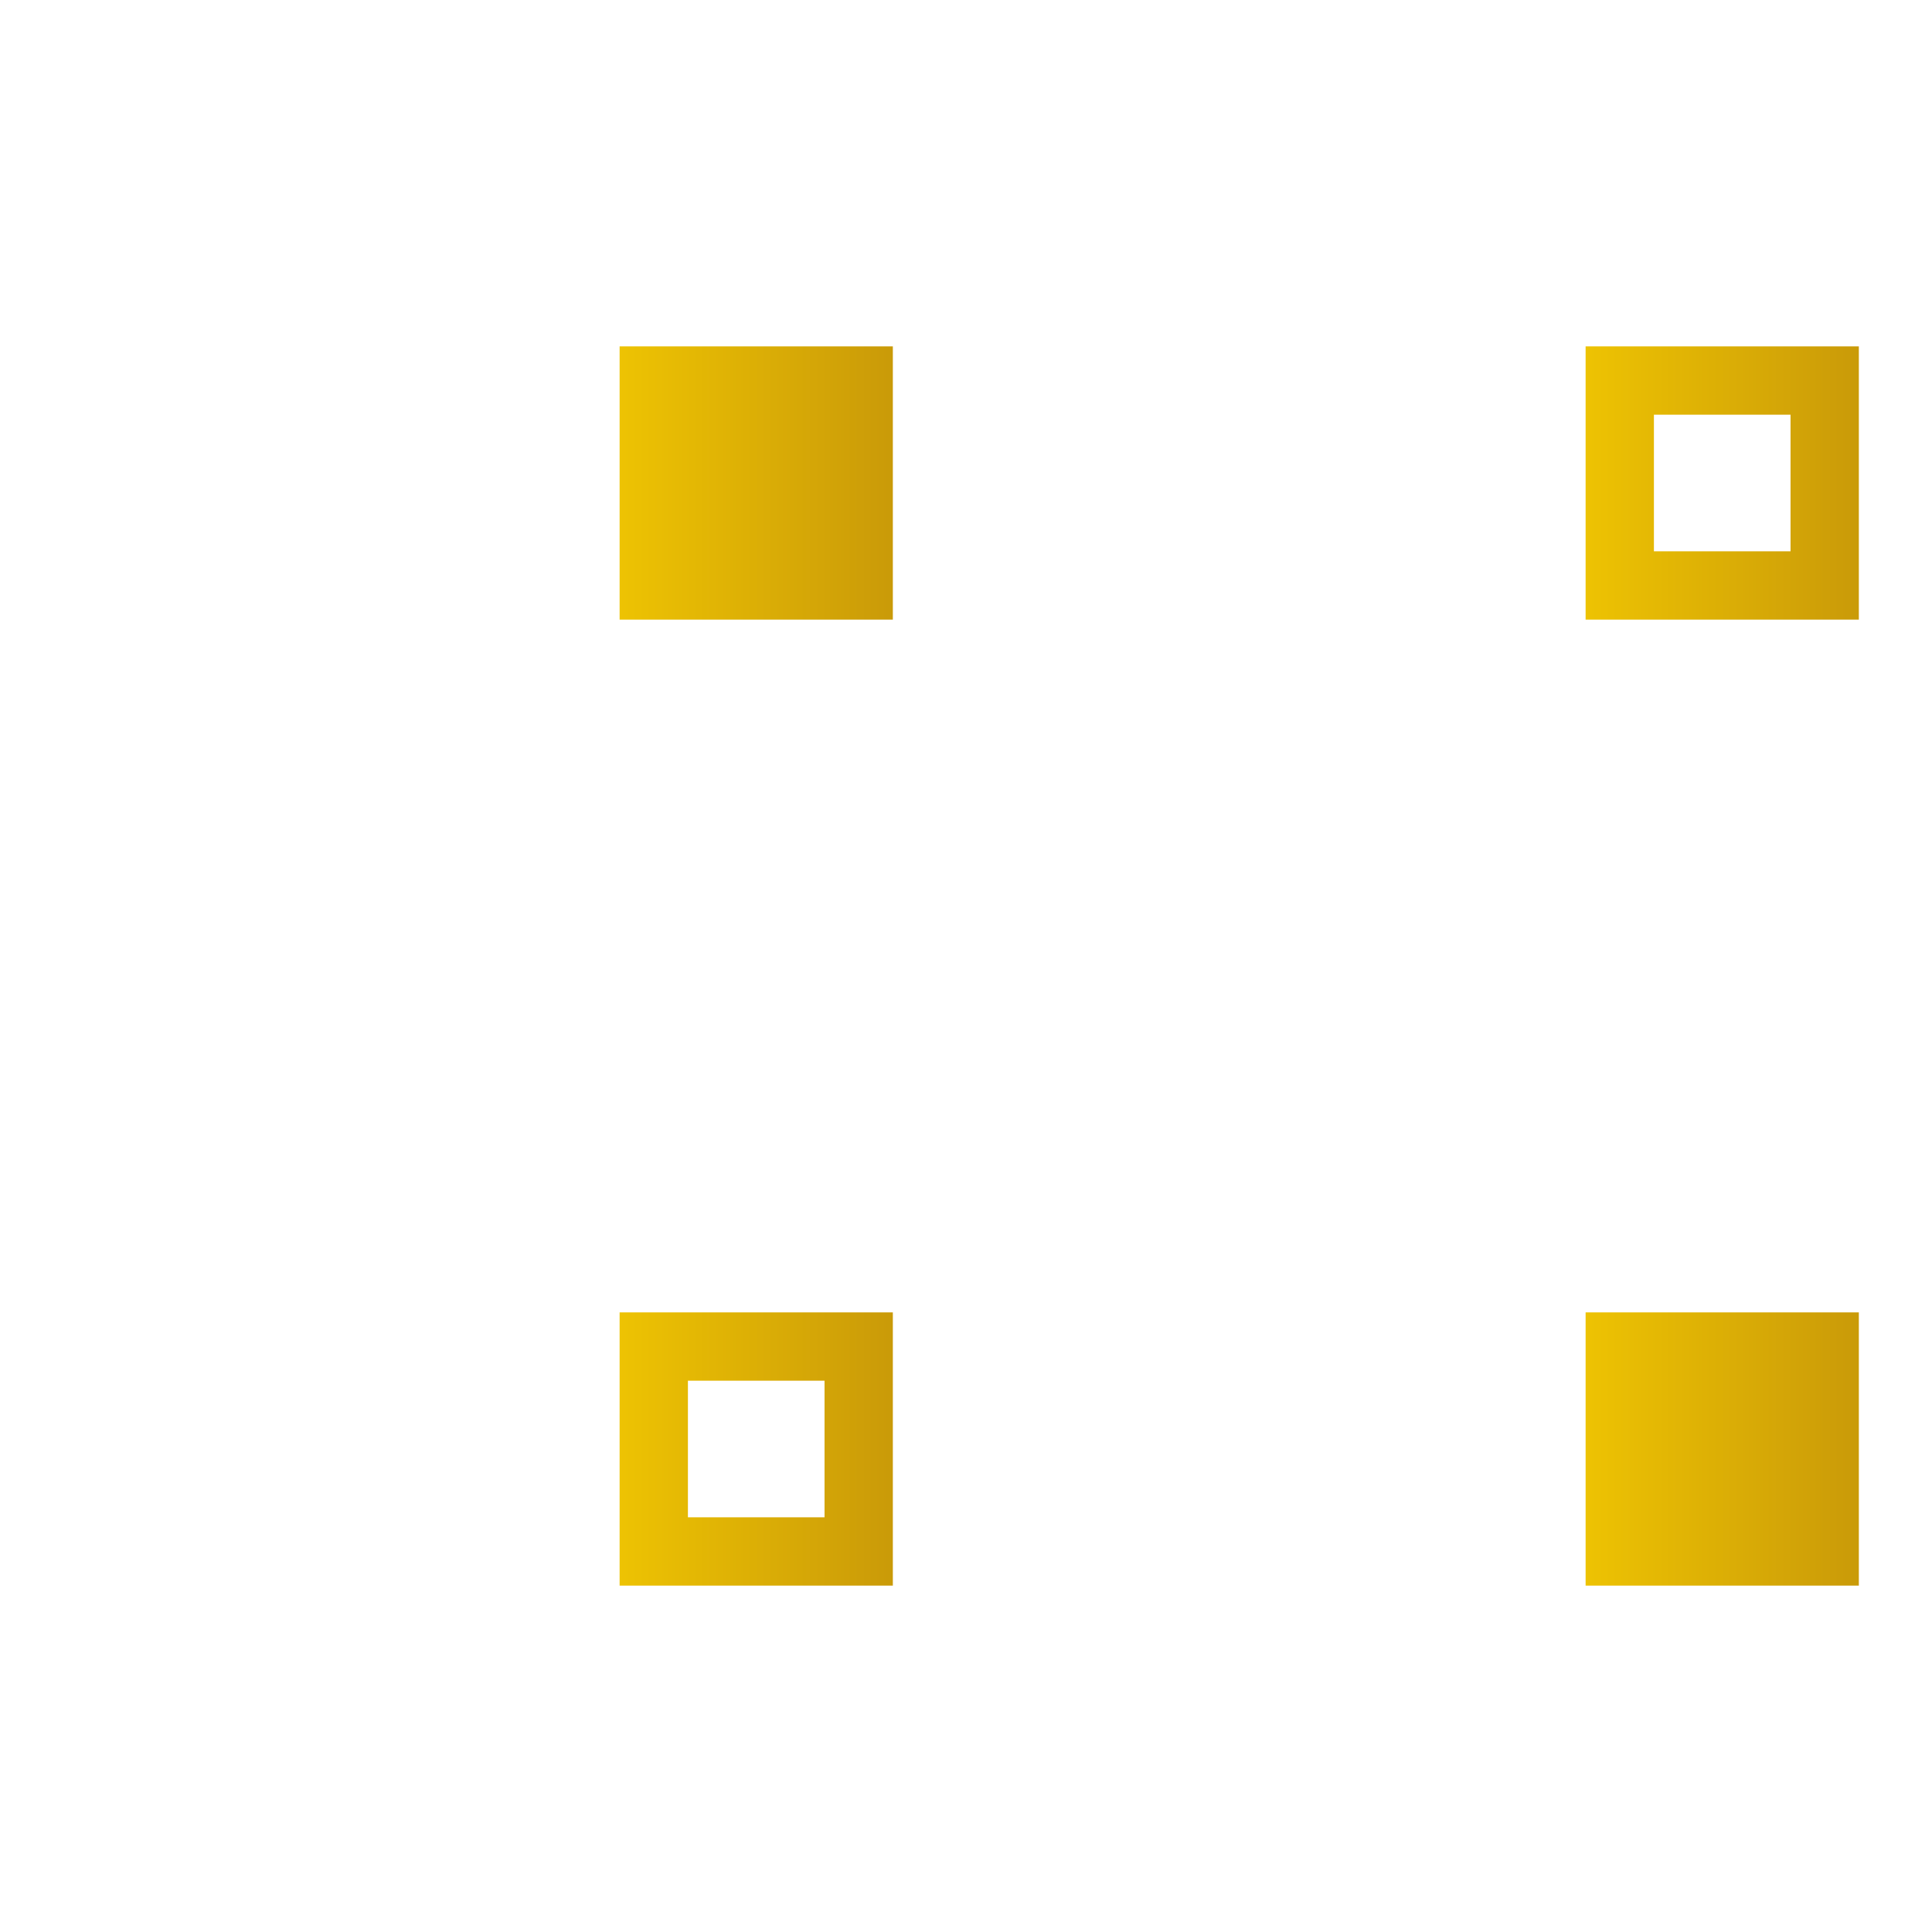
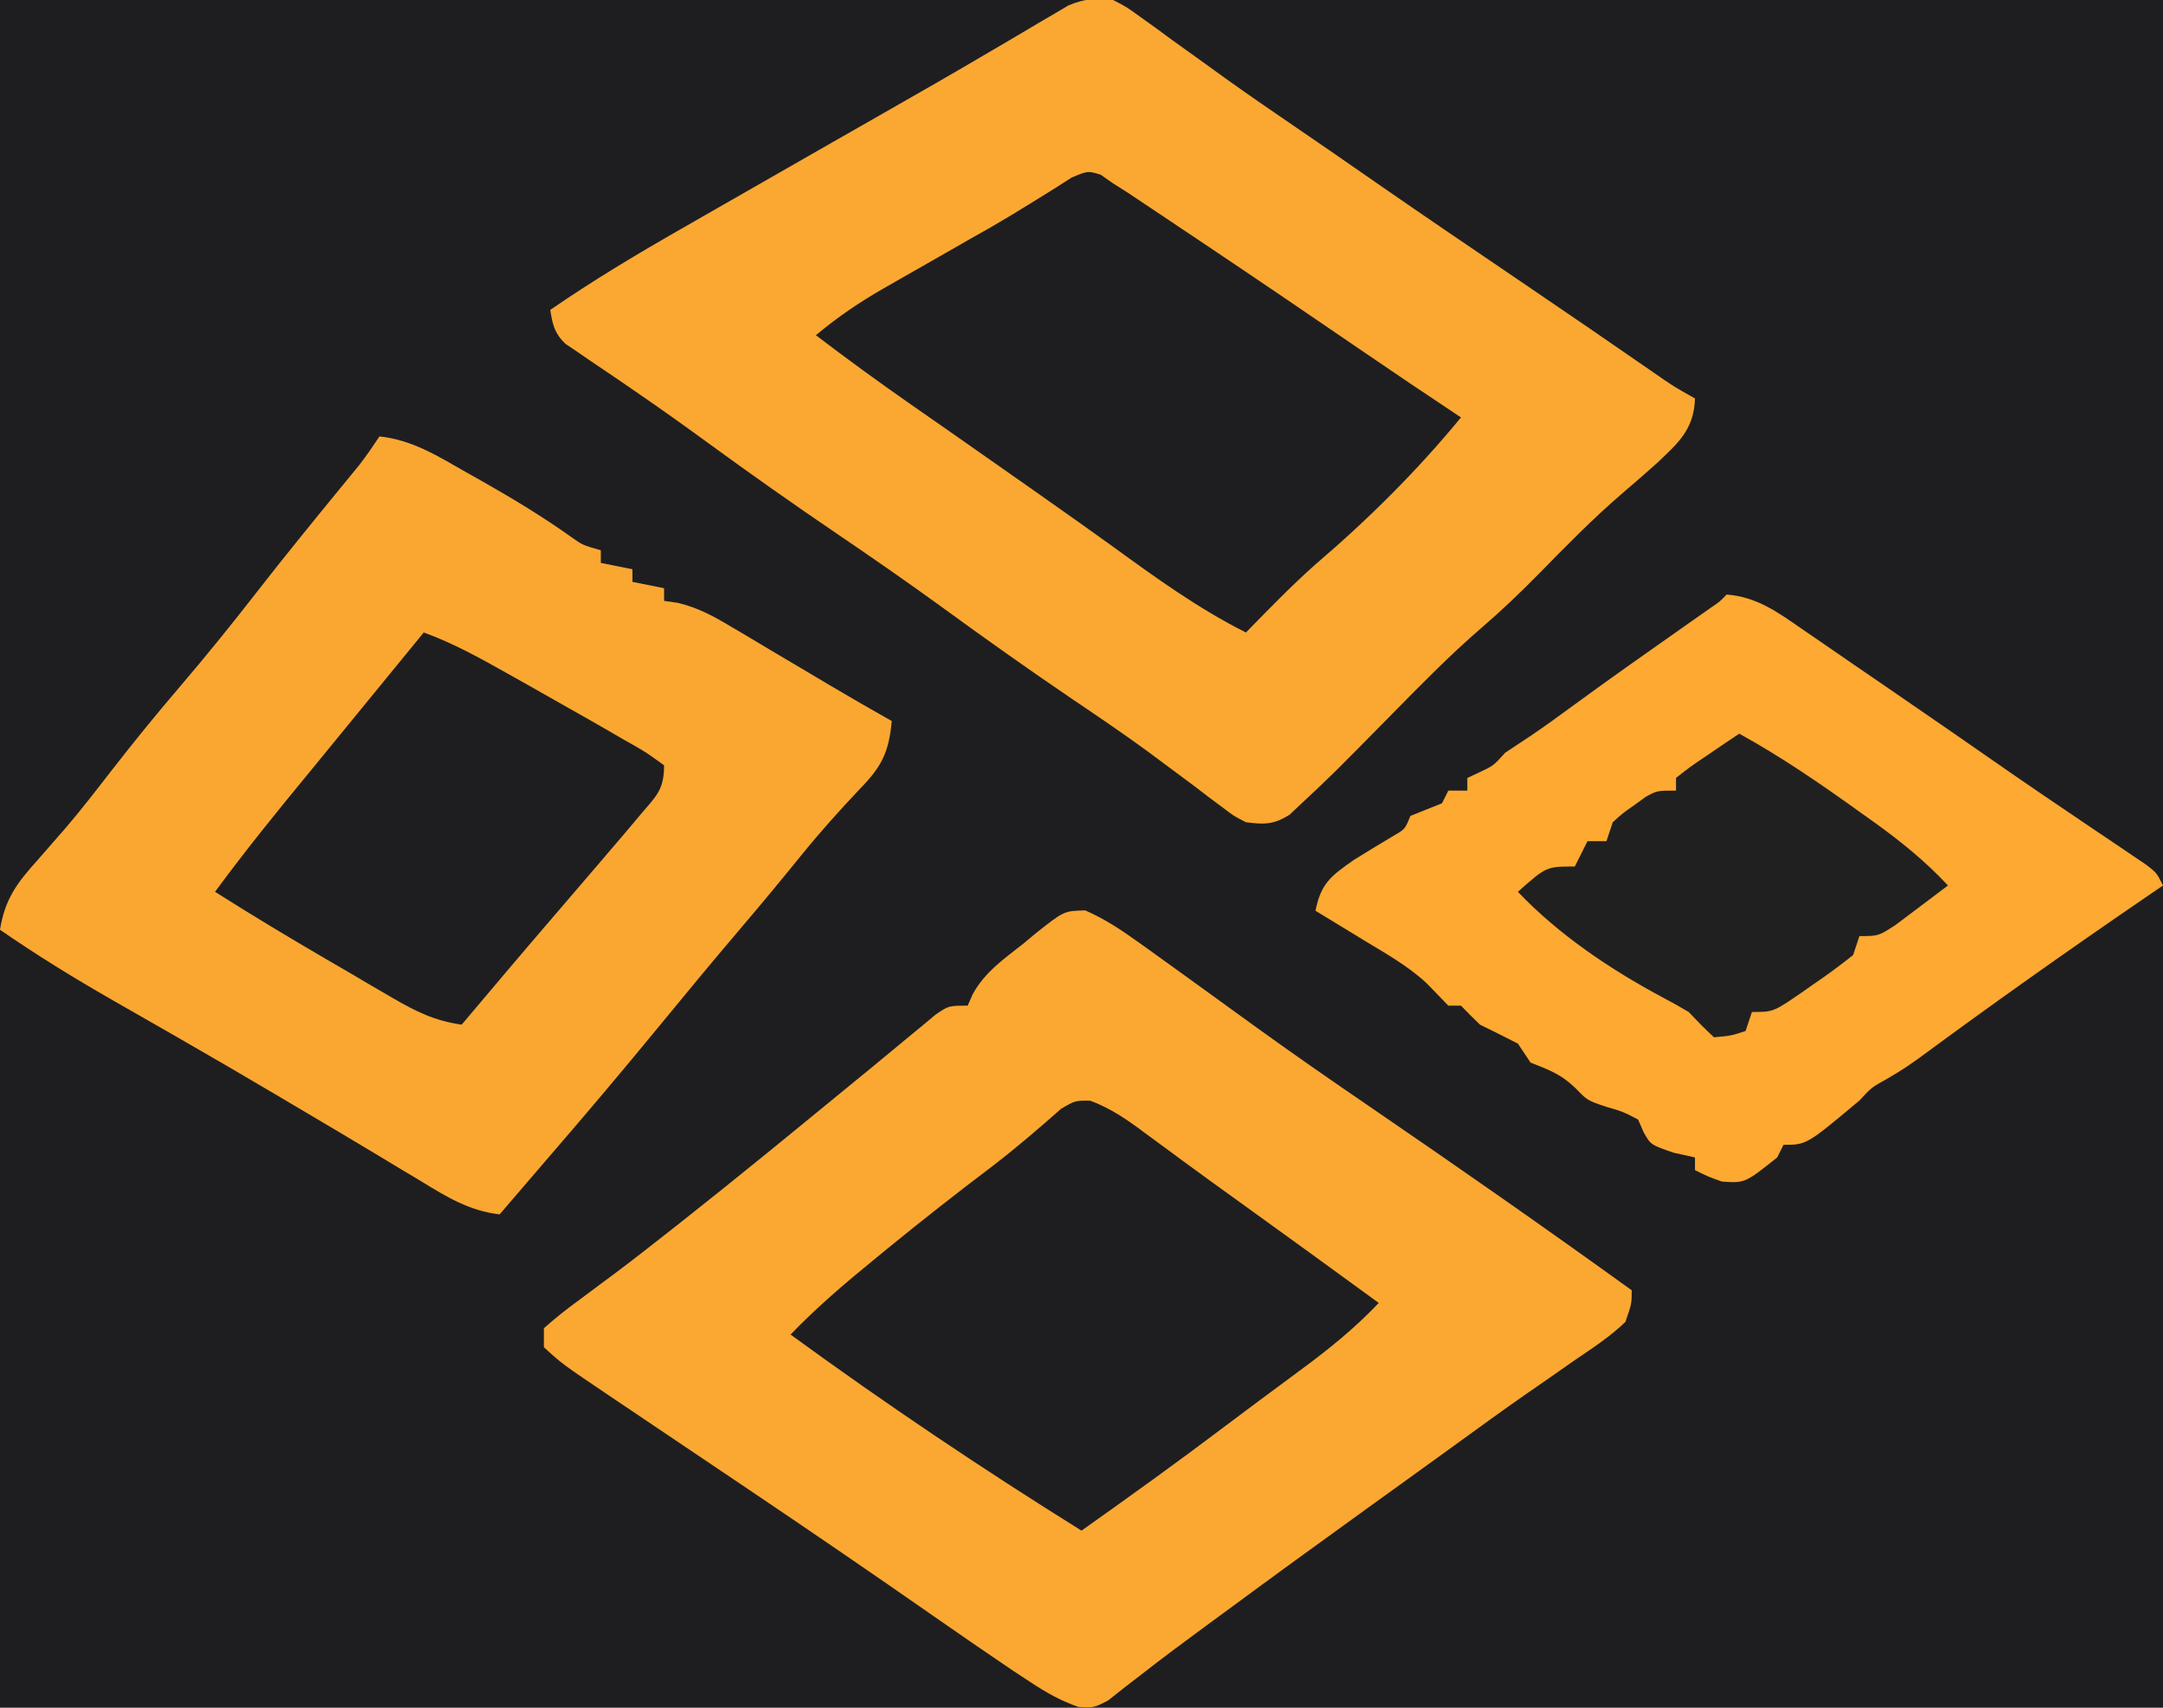
- <svg xmlns="http://www.w3.org/2000/svg" width="250" height="250" viewBox="0 0 100 100">
-   <defs>
-     <linearGradient id="goldGradient" x1="0%" y1="0%" x2="100%" y2="100%">
-       <stop offset="0%" style="stop-color:#FFD700;stop-opacity:1" />
-       <stop offset="100%" style="stop-color:#B8860B;stop-opacity:1" />
-     </linearGradient>
-     <path id="diamond" d="M0 10 L10 0 L20 10 L10 20 Z" />
-     <path id="innerDiamond" d="M5 10 L10 5 L15 10 L10 15 Z" />
-   </defs>
-   <g transform="translate(50,50)">
-     <g transform="translate(-25, -25) rotate(-45)">
-       <use href="#diamond" fill="url(#goldGradient)" />
-     </g>
-     <g transform="translate(25, -25) rotate(-45)">
-       <path d="M0 10 L10 0 L20 10 L10 20 Z M5 10 L10 5 L15 10 L10 15 Z" fill="url(#goldGradient)" fill-rule="evenodd" />
-     </g>
-     <g transform="translate(-25, 25) rotate(-45)">
-       <path d="M0 10 L10 0 L20 10 L10 20 Z M5 10 L10 5 L15 10 L10 15 Z" fill="url(#goldGradient)" fill-rule="evenodd" />
-     </g>
-     <g transform="translate(25, 25) rotate(-45)">
-       <use href="#diamond" fill="url(#goldGradient)" />
-     </g>
-   </g>
+ <svg xmlns="http://www.w3.org/2000/svg" version="1.1" width="342" height="270">
+   <path d="M0 0 C112.86 0 225.72 0 342 0 C342 89.1 342 178.2 342 270 C229.14 270 116.28 270 0 270 C0 180.9 0 91.8 0 0 Z " fill="#1E1E20" transform="translate(0,0)" />
+   <path d="M0 0 C2.15 1.111 2.15 1.111 4.301 2.676 C5.105 3.251 5.909 3.826 6.738 4.419 C7.588 5.044 8.437 5.669 9.312 6.312 C11.112 7.605 12.911 8.896 14.711 10.188 C15.604 10.833 16.497 11.479 17.417 12.145 C21.053 14.756 24.74 17.289 28.438 19.812 C29.75 20.712 31.063 21.612 32.375 22.512 C32.992 22.935 33.61 23.358 34.246 23.794 C36.817 25.561 39.377 27.344 41.938 29.125 C49.455 34.337 57.028 39.466 64.596 44.604 C71.552 49.329 78.495 54.073 85.406 58.865 C88.607 61.091 88.607 61.091 92 63 C91.852 67.886 89.35 70.039 86 73.207 C84.166 74.851 82.309 76.461 80.438 78.062 C75.803 82.047 71.548 86.397 67.275 90.762 C64.341 93.74 61.362 96.59 58.188 99.312 C53.2 103.617 48.621 108.309 44 113 C34.577 122.565 34.577 122.565 29.688 127.125 C28.796 127.964 28.796 127.964 27.887 128.82 C25.39 130.381 23.899 130.381 21 130 C19.082 129.013 19.082 129.013 17.242 127.613 C16.544 127.094 15.846 126.574 15.127 126.039 C14.384 125.469 13.641 124.9 12.875 124.312 C11.259 123.108 9.642 121.907 8.023 120.707 C7.193 120.089 6.362 119.471 5.507 118.834 C1.573 115.955 -2.46 113.228 -6.5 110.5 C-13.505 105.749 -20.39 100.859 -27.23 95.875 C-32.589 91.985 -38.021 88.218 -43.5 84.5 C-50.533 79.725 -57.469 74.838 -64.334 69.824 C-68.144 67.046 -71.976 64.315 -75.871 61.656 C-77.051 60.845 -77.051 60.845 -78.255 60.018 C-79.759 58.988 -81.268 57.967 -82.784 56.957 C-83.79 56.265 -83.79 56.265 -84.816 55.559 C-85.409 55.16 -86.001 54.761 -86.612 54.349 C-88.337 52.672 -88.617 51.34 -89 49 C-82.256 44.351 -75.298 40.186 -68.188 36.125 C-67.064 35.48 -65.94 34.835 -64.782 34.171 C-61.797 32.457 -58.809 30.748 -55.82 29.04 C-54.012 28.007 -52.205 26.973 -50.398 25.939 C-49.203 25.255 -48.008 24.571 -46.812 23.887 C-46.222 23.549 -45.631 23.211 -45.023 22.863 C-42.072 21.174 -39.12 19.488 -36.165 17.807 C-30.67 14.679 -25.189 11.534 -19.742 8.324 C-18.778 7.76 -17.815 7.197 -16.822 6.616 C-15.036 5.57 -13.256 4.516 -11.481 3.452 C-10.695 2.994 -9.908 2.535 -9.098 2.062 C-8.085 1.461 -8.085 1.461 -7.051 0.848 C-4.48 -0.215 -2.762 -0.325 0 0 Z " fill="#FBA832" transform="translate(176,0)" />
+   <path d="M0 0 C2.984 1.313 5.44 2.908 8.094 4.809 C8.924 5.398 8.924 5.398 9.77 5.999 C11.656 7.342 13.532 8.699 15.406 10.059 C16.836 11.092 18.266 12.126 19.695 13.16 C21.981 14.814 24.267 16.468 26.551 18.125 C32.637 22.529 38.801 26.805 45.004 31.043 C58.916 40.553 72.736 50.203 86.406 60.059 C86.402 62.184 86.402 62.184 85.406 65.059 C82.99 67.38 80.238 69.185 77.469 71.059 C75.814 72.214 74.159 73.371 72.504 74.527 C71.655 75.114 70.805 75.7 69.93 76.305 C66.049 79.002 62.23 81.781 58.406 84.559 C56.905 85.644 55.404 86.728 53.902 87.812 C53.16 88.349 52.417 88.885 51.652 89.438 C49.416 91.051 47.179 92.663 44.941 94.273 C37.086 99.931 29.26 105.625 21.469 111.371 C20.671 111.957 19.873 112.543 19.051 113.146 C15.651 115.646 12.264 118.152 8.941 120.754 C7.981 121.494 7.021 122.234 6.031 122.996 C4.844 123.938 4.844 123.938 3.633 124.898 C1.406 126.059 1.406 126.059 -1.07 125.938 C-3.896 124.953 -6.094 123.705 -8.594 122.059 C-9.559 121.424 -10.525 120.79 -11.52 120.137 C-15.679 117.325 -19.815 114.483 -23.932 111.61 C-33.589 104.875 -43.309 98.233 -53.074 91.656 C-54.268 90.852 -54.268 90.852 -55.487 90.031 C-58.753 87.832 -62.019 85.633 -65.287 83.437 C-67.718 81.804 -70.146 80.168 -72.574 78.531 C-73.308 78.04 -74.041 77.548 -74.796 77.041 C-82.788 71.649 -82.788 71.649 -85.594 69.059 C-85.594 68.069 -85.594 67.079 -85.594 66.059 C-83.756 64.422 -81.955 62.995 -79.969 61.559 C-78.764 60.66 -77.559 59.76 -76.355 58.859 C-75.731 58.396 -75.106 57.933 -74.462 57.456 C-71.532 55.265 -68.655 53.01 -65.781 50.746 C-65.208 50.296 -64.635 49.845 -64.045 49.381 C-54.84 42.123 -45.785 34.676 -36.719 27.246 C-35.865 26.55 -35.012 25.854 -34.133 25.137 C-32.349 23.677 -30.574 22.207 -28.805 20.73 C-27.91 19.993 -27.015 19.256 -26.094 18.496 C-25.3 17.835 -24.506 17.174 -23.688 16.492 C-21.594 15.059 -21.594 15.059 -18.594 15.059 C-18.327 14.457 -18.061 13.855 -17.786 13.236 C-15.865 9.728 -12.883 7.693 -9.781 5.246 C-9.164 4.731 -8.548 4.216 -7.912 3.686 C-3.365 0.076 -3.365 0.076 0 0 Z " fill="#FBA832" transform="translate(171.5938,143.9414)" />
+   <path d="M0 0 C5.218 0.553 9.278 3.14 13.75 5.688 C14.953 6.363 14.953 6.363 16.18 7.052 C21.055 9.816 25.805 12.685 30.371 15.941 C32.135 17.185 32.135 17.185 35 18 C35 18.66 35 19.32 35 20 C36.65 20.33 38.3 20.66 40 21 C40 21.66 40 22.32 40 23 C41.65 23.33 43.3 23.66 45 24 C45 24.66 45 25.32 45 26 C45.712 26.103 46.423 26.205 47.157 26.311 C50.369 27.089 52.653 28.331 55.492 30.02 C56.527 30.63 57.562 31.24 58.629 31.869 C59.7 32.51 60.771 33.152 61.875 33.812 C63.997 35.069 66.12 36.326 68.242 37.582 C69.236 38.173 70.229 38.764 71.253 39.374 C74.482 41.285 77.733 43.153 81 45 C80.547 49.907 79.428 52.183 76 55.688 C72.735 59.138 69.61 62.616 66.625 66.312 C63.402 70.292 60.132 74.226 56.812 78.125 C52.508 83.186 48.275 88.3 44.062 93.438 C38.266 100.502 32.369 107.47 26.395 114.384 C23.922 117.249 21.461 120.125 19 123 C14.2 122.447 10.603 120.221 6.562 117.75 C5.031 116.832 3.5 115.914 1.969 114.996 C1.159 114.507 0.35 114.019 -0.484 113.515 C-4.788 110.923 -9.113 108.369 -13.438 105.812 C-14.343 105.276 -15.249 104.739 -16.182 104.186 C-21.391 101.106 -26.618 98.059 -31.867 95.047 C-32.446 94.714 -33.025 94.382 -33.621 94.039 C-36.439 92.422 -39.259 90.808 -42.082 89.2 C-48.218 85.686 -54.182 82.02 -60 78 C-59.239 73.196 -57.326 70.603 -54.125 67.062 C-53.115 65.909 -52.107 64.754 -51.102 63.598 C-50.585 63.005 -50.068 62.412 -49.536 61.801 C-47.096 58.94 -44.8 55.974 -42.5 53 C-38.934 48.408 -35.282 43.916 -31.5 39.5 C-27.296 34.587 -23.256 29.569 -19.285 24.466 C-15.018 18.99 -10.64 13.609 -6.239 8.241 C-5.715 7.601 -5.192 6.96 -4.652 6.301 C-3.956 5.453 -3.956 5.453 -3.246 4.587 C-2.089 3.114 -1.039 1.559 0 0 Z " fill="#FAA732" transform="translate(60,69)" />
+   <path d="M0 0 C4.725 0.363 8.036 2.744 11.812 5.375 C12.463 5.818 13.113 6.262 13.783 6.719 C15.86 8.138 17.93 9.569 20 11 C21.36 11.932 22.721 12.863 24.082 13.793 C31.213 18.673 38.314 23.597 45.41 28.527 C48.259 30.498 51.126 32.44 53.996 34.379 C55.298 35.261 55.298 35.261 56.626 36.161 C58.354 37.331 60.084 38.497 61.818 39.66 C62.605 40.194 63.392 40.727 64.203 41.277 C64.911 41.754 65.619 42.231 66.349 42.722 C68 44 68 44 69 46 C68.007 46.678 67.015 47.356 65.992 48.055 C53.982 56.275 42.112 64.666 30.402 73.309 C28 75 28 75 25.316 76.598 C22.916 77.925 22.916 77.925 21 80 C12.645 87 12.645 87 9 87 C8.67 87.66 8.34 88.32 8 89 C2.895 93.061 2.895 93.061 -0.75 92.812 C-3 92 -3 92 -5 91 C-5 90.34 -5 89.68 -5 89 C-6.671 88.629 -6.671 88.629 -8.375 88.25 C-12 87 -12 87 -13.125 85 C-13.414 84.34 -13.703 83.68 -14 83 C-16.41 81.753 -16.41 81.753 -19 81 C-22 80 -22 80 -23.875 78.062 C-26.171 75.834 -28.065 75.159 -31 74 C-31.66 73.01 -32.32 72.02 -33 71 C-34.991 69.983 -36.992 68.984 -39 68 C-40.018 67.018 -41.025 66.024 -42 65 C-42.66 65 -43.32 65 -44 65 C-45.148 63.818 -46.294 62.636 -47.435 61.448 C-50.39 58.714 -53.878 56.759 -57.312 54.688 C-58.053 54.233 -58.794 53.779 -59.557 53.311 C-61.367 52.201 -63.183 51.1 -65 50 C-64.152 45.706 -62.614 44.538 -59 42 C-56.903 40.693 -54.8 39.404 -52.672 38.148 C-50.844 37.091 -50.844 37.091 -50 35 C-48.333 34.333 -46.667 33.667 -45 33 C-44.67 32.34 -44.34 31.68 -44 31 C-43.01 31 -42.02 31 -41 31 C-41 30.34 -41 29.68 -41 29 C-40.381 28.711 -39.763 28.422 -39.125 28.125 C-36.867 27.063 -36.867 27.063 -35 25 C-33.646 24.097 -32.291 23.197 -30.93 22.305 C-28.641 20.757 -26.417 19.133 -24.188 17.5 C-18.368 13.242 -12.478 9.09 -6.575 4.949 C-5.867 4.452 -5.159 3.954 -4.43 3.441 C-3.793 2.995 -3.156 2.548 -2.5 2.088 C-1.028 1.08 -1.028 1.08 0 0 Z " fill="#FDA932" transform="translate(273,94)" />
+   <path d="M0 0 C0.649 0.455 1.298 0.91 1.966 1.379 C2.728 1.86 3.489 2.341 4.274 2.837 C5.119 3.401 5.963 3.965 6.833 4.547 C7.791 5.186 8.749 5.825 9.735 6.483 C11.273 7.514 11.273 7.514 12.841 8.566 C13.9 9.275 14.959 9.983 16.05 10.712 C24.253 16.207 32.422 21.751 40.569 27.329 C46.008 31.053 51.472 34.736 56.966 38.379 C50.02 46.827 42.276 54.517 33.958 61.609 C30.121 65.018 26.557 68.713 22.966 72.379 C15.422 68.587 8.718 63.735 1.912 58.787 C-1.425 56.373 -4.792 54.002 -8.159 51.629 C-8.857 51.136 -9.555 50.644 -10.274 50.136 C-14.269 47.319 -18.271 44.512 -22.28 41.715 C-23.607 40.788 -23.607 40.788 -24.961 39.843 C-26.668 38.652 -28.375 37.462 -30.083 36.274 C-35.145 32.743 -40.122 29.118 -45.034 25.379 C-41.608 22.521 -38.153 20.163 -34.28 17.953 C-32.626 17.005 -32.626 17.005 -30.938 16.037 C-29.794 15.387 -28.65 14.736 -27.471 14.066 C-25.22 12.779 -22.969 11.491 -20.718 10.203 C-19.611 9.577 -18.505 8.951 -17.365 8.306 C-15.107 7 -12.872 5.652 -10.659 4.268 C-9.068 3.281 -9.068 3.281 -7.444 2.273 C-6.498 1.67 -5.552 1.066 -4.577 0.445 C-2.034 -0.621 -2.034 -0.621 0 0 Z " fill="#1E1E20" transform="translate(174.0339,27.62109)" />
+   <path d="M0 0 C3.332 1.244 5.976 3.104 8.793 5.223 C10.032 6.132 11.272 7.04 12.512 7.949 C13.17 8.437 13.829 8.924 14.508 9.427 C17.476 11.614 20.47 13.766 23.463 15.92 C30.861 21.246 38.239 26.602 45.605 31.973 C41.734 36.06 37.575 39.394 33.043 42.723 C31.607 43.788 30.171 44.853 28.734 45.918 C28.031 46.438 27.327 46.958 26.602 47.493 C24.855 48.787 23.116 50.091 21.383 51.402 C13.891 57.069 6.27 62.542 -1.395 67.973 C-17.089 58.196 -32.456 47.869 -47.395 36.973 C-43.323 32.734 -38.944 29.002 -34.395 25.285 C-33.645 24.67 -32.895 24.055 -32.123 23.421 C-26.609 18.917 -21.019 14.531 -15.336 10.242 C-11.641 7.391 -8.113 4.36 -4.613 1.273 C-2.395 -0.027 -2.395 -0.027 0 0 Z " fill="#1E1E20" transform="translate(172.3945,174.0273)" />
+   <path d="M0 0 C4.732 1.711 9.001 4.108 13.375 6.562 C14.551 7.222 14.551 7.222 15.751 7.895 C18.171 9.257 20.586 10.628 23 12 C23.76 12.429 24.52 12.858 25.303 13.3 C27.418 14.499 29.523 15.715 31.625 16.938 C32.27 17.302 32.915 17.667 33.58 18.043 C35.352 19.09 35.352 19.09 38 21 C38 24.927 36.765 25.838 34.25 28.812 C33.016 30.28 33.016 30.28 31.758 31.777 C30.839 32.852 29.92 33.927 29 35 C28.529 35.552 28.058 36.104 27.573 36.672 C25.084 39.59 22.588 42.5 20.086 45.406 C15.354 50.907 10.679 56.455 6 62 C1.776 61.406 -1.224 59.941 -4.895 57.797 C-6.015 57.146 -7.136 56.495 -8.291 55.824 C-9.465 55.133 -10.639 54.441 -11.812 53.75 C-12.974 53.074 -14.136 52.398 -15.299 51.723 C-21.262 48.244 -27.171 44.7 -33 41 C-28.214 34.485 -23.144 28.235 -18 22 C-16.499 20.167 -14.999 18.334 -13.5 16.5 C-9 11 -4.5 5.5 0 0 Z " fill="#1E1E20" transform="translate(67,100)" />
+   <path d="M0 0 C6.77 3.725 13.043 8.059 19.312 12.562 C20.089 13.116 20.865 13.67 21.666 14.241 C25.799 17.237 29.516 20.266 33 24 C31.236 25.342 29.463 26.673 27.688 28 C26.701 28.742 25.715 29.485 24.699 30.25 C22 32 22 32 19 32 C18.67 32.99 18.34 33.98 18 35 C15.904 36.672 13.84 38.191 11.625 39.688 C11.035 40.103 10.444 40.519 9.836 40.947 C5.385 44 5.385 44 2 44 C1.67 44.99 1.34 45.98 1 47 C-1.25 47.75 -1.25 47.75 -4 48 C-5.382 46.717 -6.703 45.369 -8 44 C-9.352 43.19 -10.731 42.424 -12.125 41.688 C-20.34 37.296 -28.56 31.779 -35 25 C-30.5 21 -30.5 21 -26 21 C-25.34 19.68 -24.68 18.36 -24 17 C-23.01 17 -22.02 17 -21 17 C-20.67 16.01 -20.34 15.02 -20 14 C-18.477 12.613 -18.477 12.613 -16.625 11.312 C-16.019 10.876 -15.413 10.439 -14.789 9.988 C-13 9 -13 9 -10 9 C-10 8.34 -10 7.68 -10 7 C-7.812 5.273 -7.812 5.273 -5 3.375 C-4.072 2.743 -3.144 2.112 -2.188 1.461 C-1.466 0.979 -0.744 0.497 0 0 Z " fill="#212020" transform="translate(275,116)" />
</svg>
